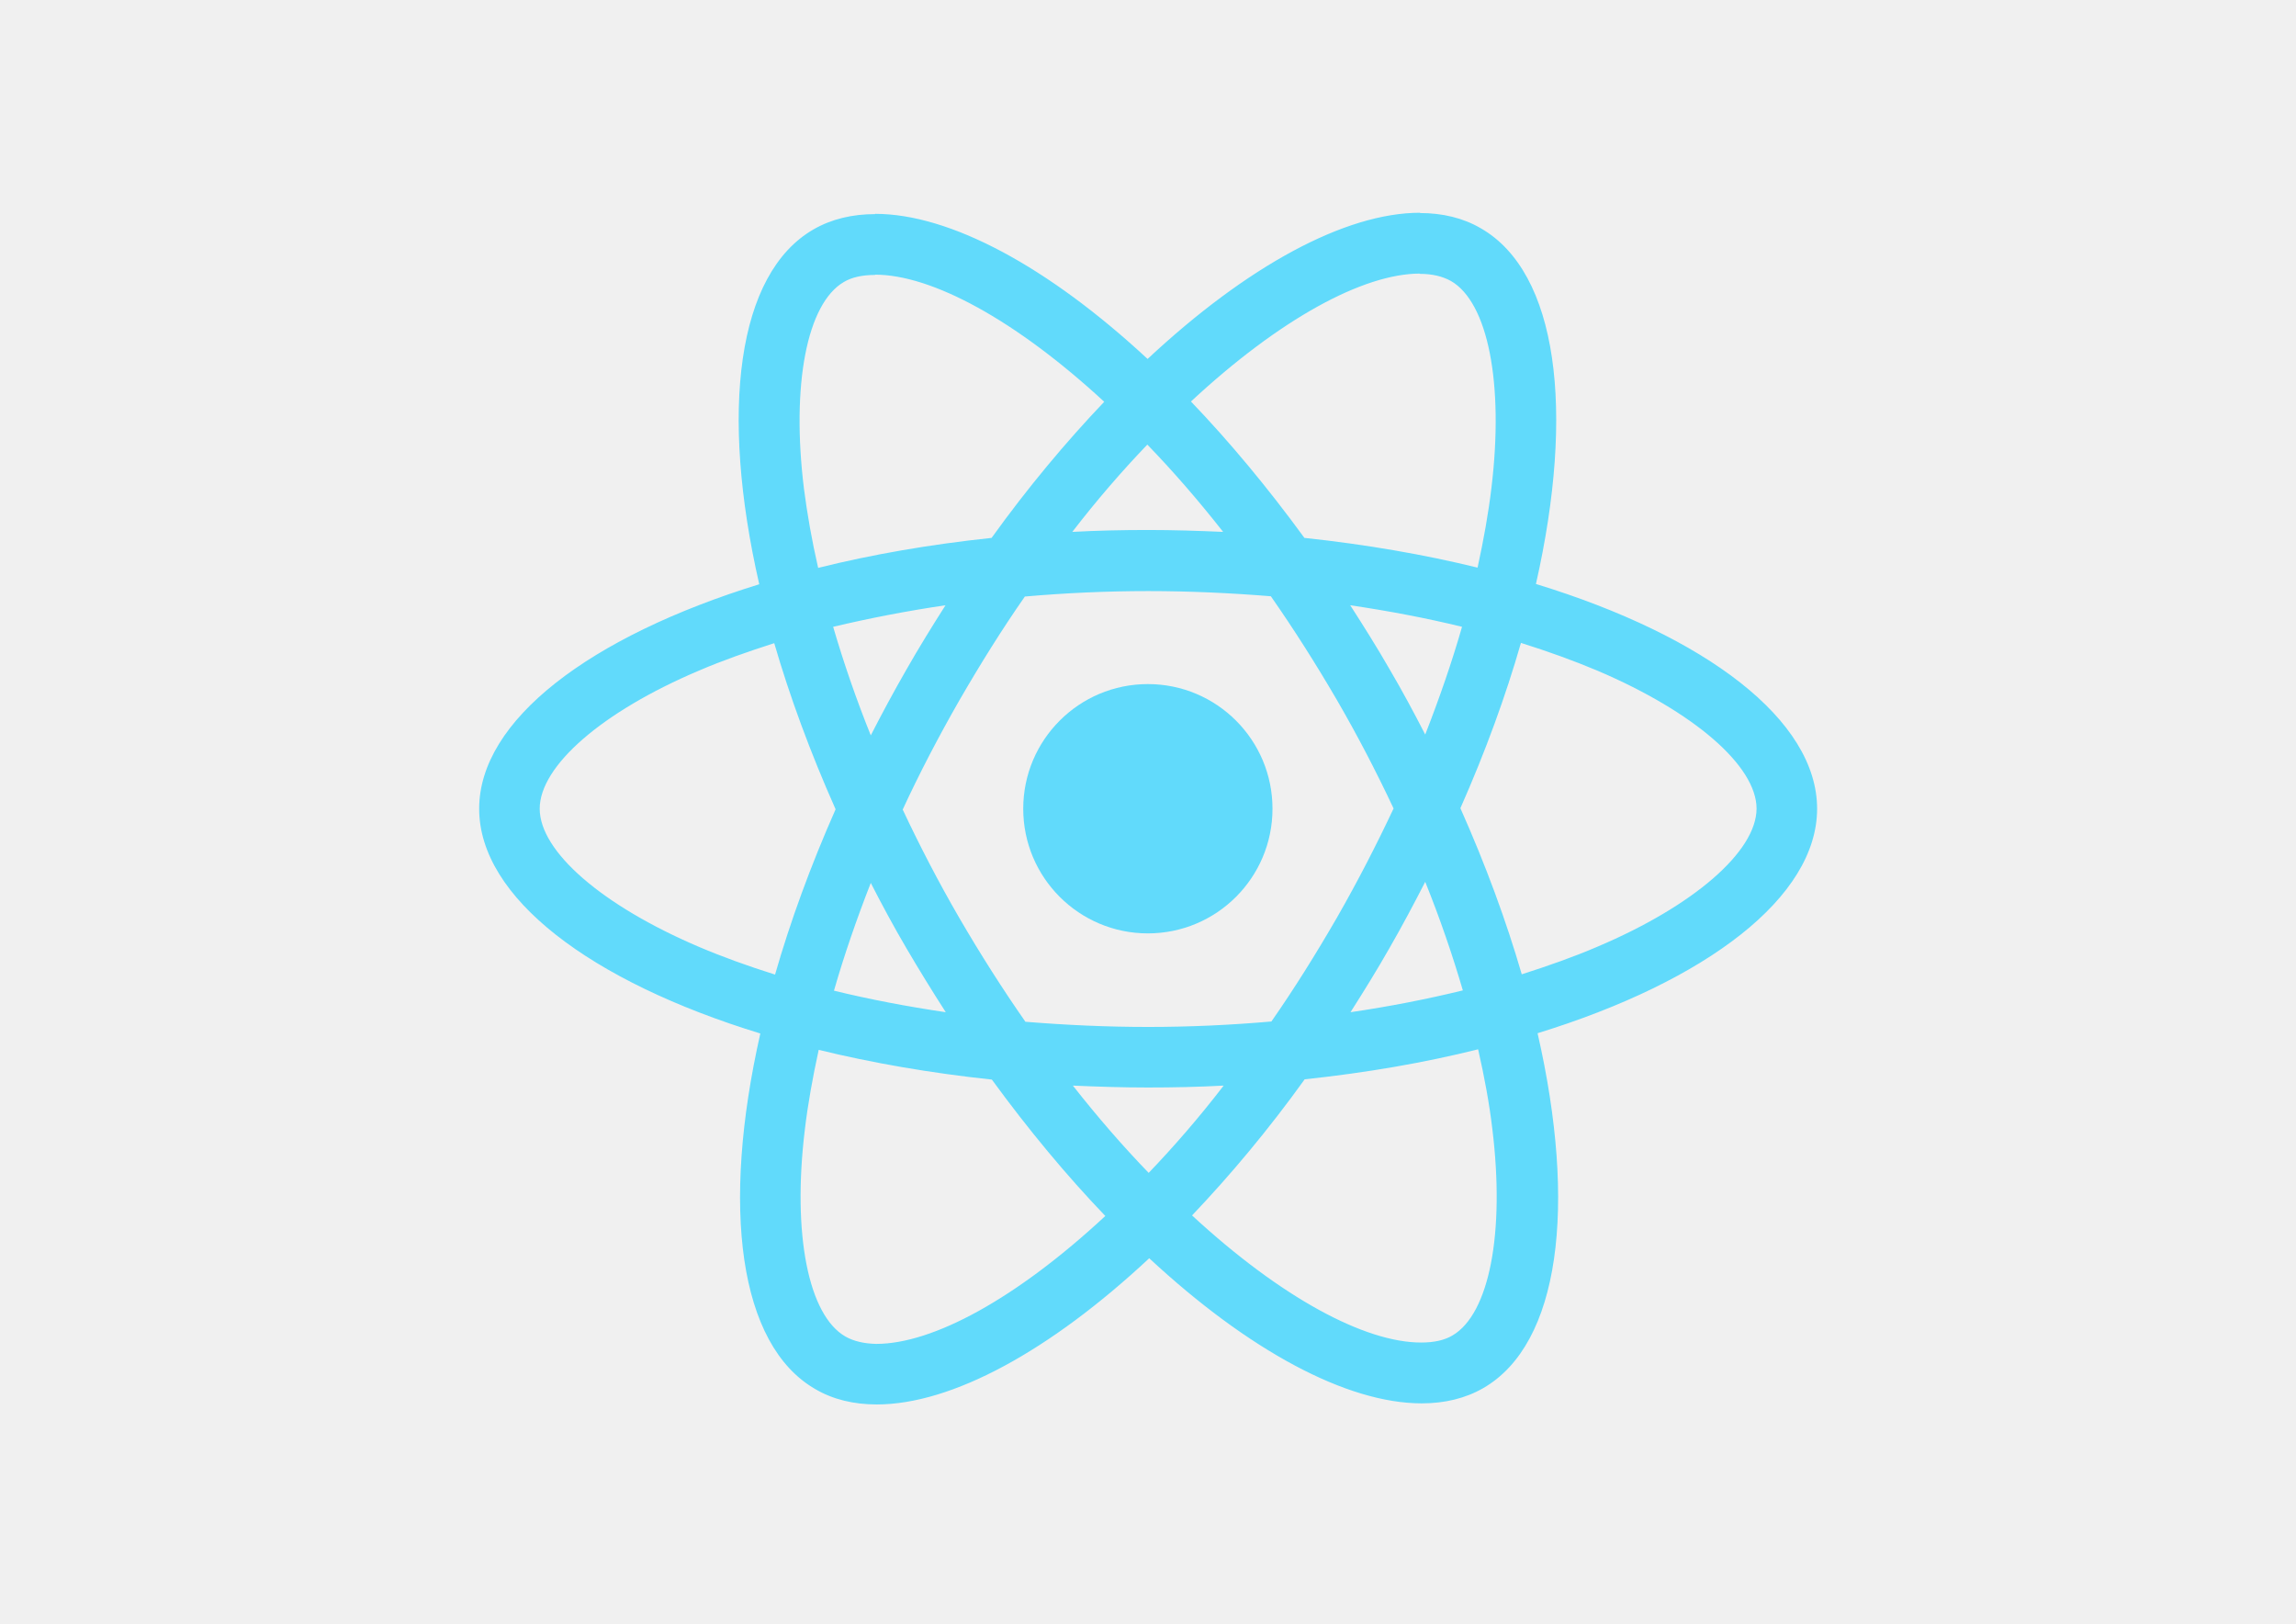
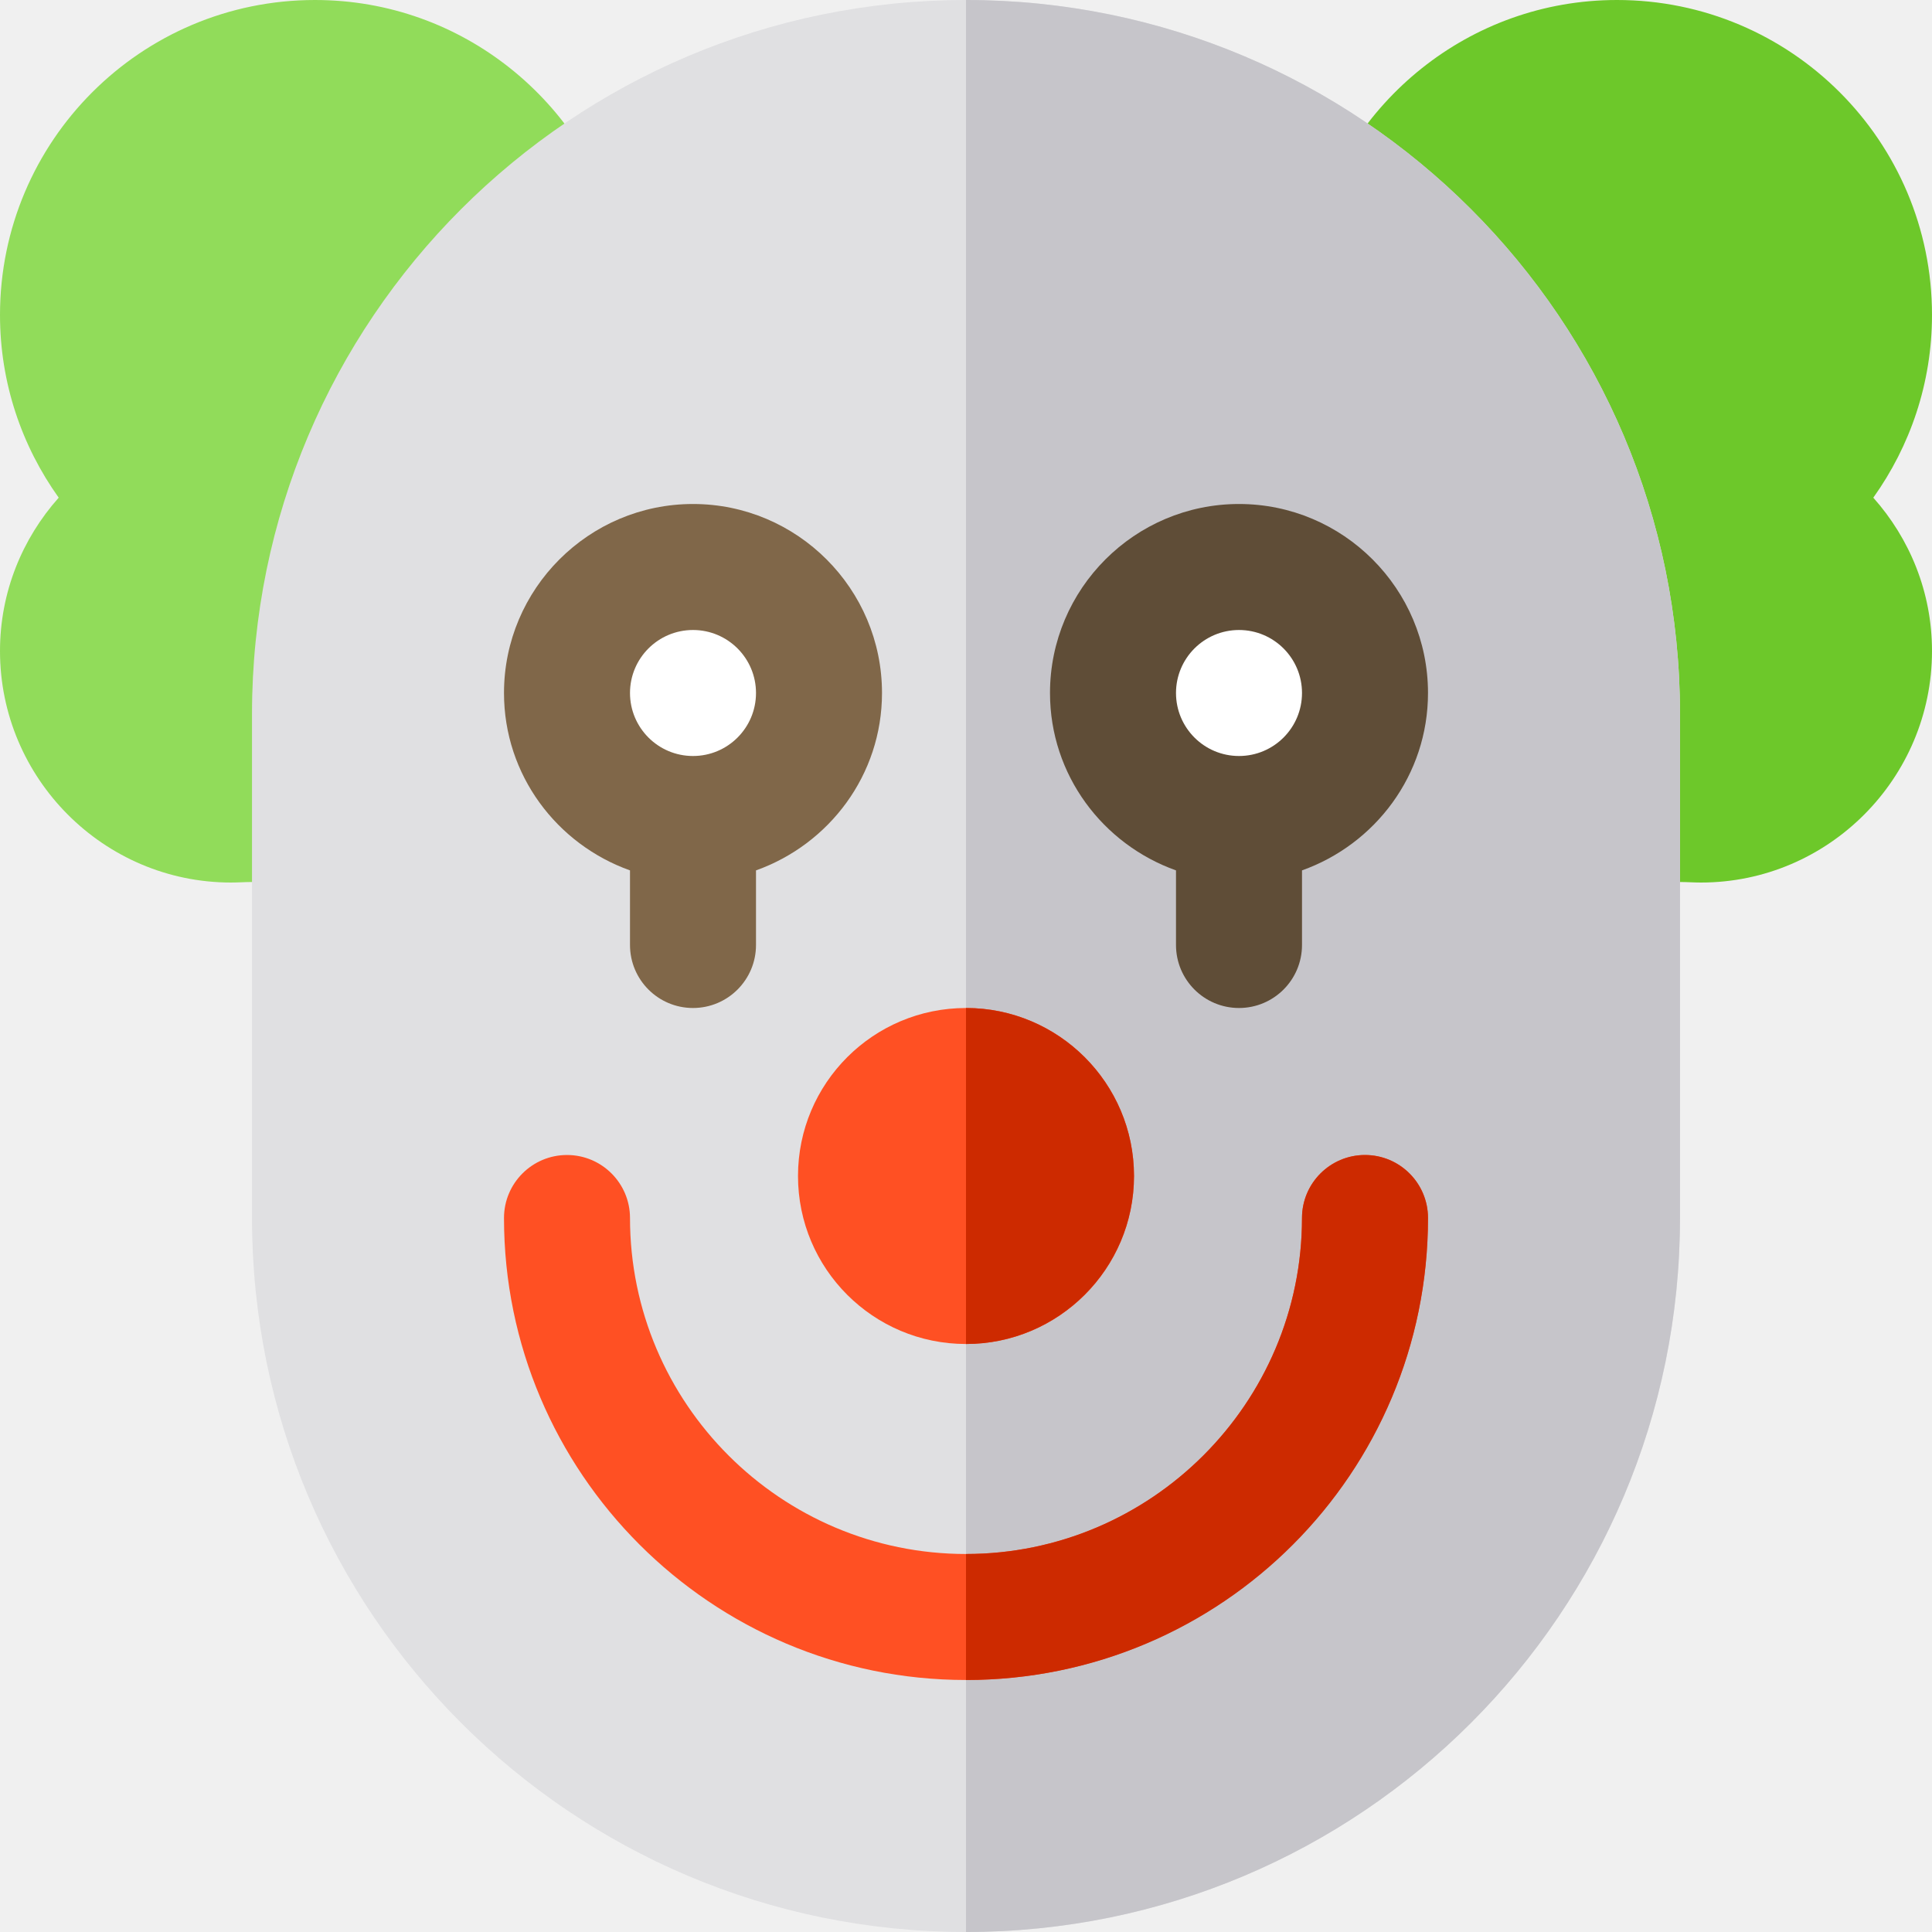
- <svg xmlns="http://www.w3.org/2000/svg" viewBox="0 0 841.9 595.3">
-   <g fill="#61DAFB">
-     <path d="M666.3 296.5c0-32.5-40.7-63.3-103.1-82.4 14.4-63.6 8-114.2-20.2-130.4-6.5-3.8-14.1-5.6-22.4-5.6v22.3c4.6 0 8.3.9 11.4 2.6 13.6 7.8 19.5 37.5 14.9 75.7-1.1 9.4-2.9 19.3-5.1 29.4-19.6-4.8-41-8.5-63.5-10.9-13.5-18.5-27.5-35.3-41.6-50 32.6-30.3 63.2-46.9 84-46.9V78c-27.5 0-63.5 19.6-99.9 53.6-36.4-33.8-72.4-53.2-99.9-53.2v22.3c20.7 0 51.4 16.5 84 46.6-14 14.7-28 31.4-41.3 49.9-22.6 2.4-44 6.1-63.6 11-2.3-10-4-19.7-5.2-29-4.7-38.2 1.1-67.9 14.6-75.8 3-1.8 6.9-2.6 11.5-2.6V78.5c-8.4 0-16 1.8-22.6 5.6-28.1 16.2-34.4 66.7-19.9 130.1-62.2 19.2-102.7 49.9-102.7 82.3 0 32.5 40.7 63.3 103.1 82.4-14.4 63.6-8 114.2 20.2 130.4 6.5 3.8 14.1 5.6 22.5 5.6 27.5 0 63.5-19.6 99.9-53.6 36.4 33.8 72.4 53.2 99.9 53.2 8.4 0 16-1.8 22.6-5.6 28.1-16.2 34.4-66.7 19.9-130.1 62-19.1 102.5-49.9 102.5-82.3zm-130.2-66.7c-3.7 12.9-8.3 26.2-13.5 39.5-4.1-8-8.4-16-13.1-24-4.6-8-9.5-15.8-14.4-23.4 14.2 2.1 27.9 4.7 41 7.9zm-45.8 106.5c-7.8 13.5-15.8 26.3-24.1 38.2-14.9 1.3-30 2-45.2 2-15.1 0-30.2-.7-45-1.9-8.3-11.9-16.4-24.6-24.2-38-7.6-13.1-14.5-26.4-20.8-39.8 6.2-13.4 13.2-26.8 20.7-39.9 7.8-13.5 15.8-26.3 24.1-38.2 14.9-1.3 30-2 45.2-2 15.1 0 30.2.7 45 1.9 8.3 11.9 16.4 24.6 24.2 38 7.6 13.1 14.5 26.4 20.8 39.8-6.3 13.4-13.2 26.8-20.7 39.9zm32.3-13c5.4 13.4 10 26.8 13.8 39.8-13.1 3.2-26.9 5.9-41.2 8 4.9-7.7 9.8-15.6 14.4-23.7 4.6-8 8.9-16.1 13-24.1zM421.2 430c-9.3-9.6-18.6-20.3-27.8-32 9 .4 18.2.7 27.5.7 9.4 0 18.7-.2 27.8-.7-9 11.7-18.3 22.4-27.5 32zm-74.4-58.9c-14.2-2.1-27.9-4.7-41-7.9 3.7-12.9 8.3-26.2 13.5-39.5 4.1 8 8.4 16 13.1 24 4.7 8 9.5 15.8 14.4 23.4zM420.7 163c9.3 9.6 18.6 20.3 27.8 32-9-.4-18.2-.7-27.5-.7-9.4 0-18.7.2-27.8.7 9-11.7 18.3-22.4 27.5-32zm-74 58.9c-4.9 7.7-9.8 15.6-14.4 23.7-4.6 8-8.9 16-13 24-5.4-13.4-10-26.8-13.8-39.8 13.1-3.1 26.9-5.8 41.2-7.9zm-90.5 125.2c-35.4-15.1-58.3-34.9-58.3-50.6 0-15.7 22.9-35.6 58.3-50.6 8.6-3.7 18-7 27.7-10.1 5.7 19.6 13.2 40 22.5 60.9-9.2 20.8-16.6 41.1-22.2 60.6-9.9-3.1-19.3-6.5-28-10.2zM310 490c-13.6-7.8-19.5-37.5-14.9-75.7 1.1-9.4 2.9-19.3 5.1-29.4 19.6 4.8 41 8.5 63.5 10.9 13.5 18.5 27.5 35.3 41.6 50-32.6 30.3-63.2 46.9-84 46.9-4.5-.1-8.3-1-11.3-2.7zm237.2-76.2c4.7 38.2-1.1 67.9-14.6 75.8-3 1.8-6.9 2.6-11.5 2.6-20.7 0-51.4-16.5-84-46.6 14-14.7 28-31.4 41.3-49.9 22.6-2.4 44-6.1 63.6-11 2.3 10.1 4.1 19.8 5.2 29.1zm38.5-66.7c-8.6 3.7-18 7-27.7 10.1-5.7-19.6-13.2-40-22.5-60.9 9.2-20.8 16.6-41.1 22.2-60.6 9.9 3.1 19.3 6.5 28.1 10.2 35.4 15.1 58.3 34.9 58.3 50.6-.1 15.7-23 35.6-58.4 50.6zM320.8 78.4z" />
-     <circle cx="420.9" cy="296.5" r="45.7" />
-     <path d="M520.5 78.1z" />
-   </g>
+ <svg xmlns="http://www.w3.org/2000/svg" version="1.1" id="Layer_1" x="0px" y="0px" viewBox="0 0 512 512" style="enable-background:new 0 0 512 512;" xml:space="preserve">
+   <path style="fill:#91DC5A;" d="M100.174,189.217c0-51.683,25.395-97.437,64.25-125.801C155.293,27.129,122.651,0,83.478,0  C37.375,0,0,37.374,0,83.478c0,18.069,5.8,34.749,15.556,48.412C5.915,142.712,0,156.921,0,172.522  c0,33.755,27.468,61.359,61.217,61.359c1.879,0,3.73-0.141,5.565-0.141h33.391V189.217z" />
+   <path style="fill:#6DC82A;" d="M411.826,189.217c0-51.683-25.395-97.437-64.25-125.801C356.707,27.129,389.349,0,428.522,0  C474.626,0,512,37.374,512,83.478c0,18.069-5.8,34.749-15.556,48.412C506.085,142.712,512,156.921,512,172.522  c0,33.755-27.468,61.359-61.217,61.359c-1.879,0-3.73-0.141-5.565-0.141h-33.391V189.217z" />
+   <path style="fill:#E0E0E2;" d="M256.001,0L256.001,0C151.497,0,66.783,84.715,66.783,189.217v133.565  C66.783,427.285,151.497,512,256,512h0.001c104.501,0,189.216-84.715,189.216-189.217V189.217C445.217,84.715,360.503,0,256.001,0z" />
+   <path style="fill:#C6C5CA;" d="M445.217,322.783V189.217C445.217,84.715,360.626,0,256,0v512  C360.626,512,445.217,427.285,445.217,322.783z" />
+   <path style="fill:#FF5023;" d="M256,445.217c-67.511,0-122.435-54.924-122.435-122.435c0-9.217,7.479-16.696,16.696-16.696  s16.696,7.479,16.696,16.696c0,49.097,39.946,89.043,89.043,89.043s89.043-39.946,89.043-89.043c0-9.217,7.479-16.696,16.696-16.696  c9.217,0,16.696,7.479,16.696,16.696C378.435,390.293,323.511,445.217,256,445.217z" />
+   <path style="fill:#CD2A00;" d="M361.739,306.087c-9.217,0-16.696,7.479-16.696,16.696c0,49.097-40.07,89.043-89.043,89.043v33.391  c67.896,0,122.435-54.924,122.435-122.435C378.435,313.565,370.956,306.087,361.739,306.087z" />
+   <path style="fill:#806749;" d="M183.652,133.565c-27.619,0-50.087,22.468-50.087,50.087c0,21.737,14,40.096,33.391,47.01v19.772  c0,9.22,7.475,16.696,16.696,16.696c9.22,0,16.696-7.475,16.696-16.696v-19.772c19.391-6.914,33.391-25.273,33.391-47.01  C233.739,156.033,211.271,133.565,183.652,133.565z" />
+   <circle style="fill:#FFFFFF;" cx="183.652" cy="183.652" r="16.696" />
+   <path style="fill:#5F4D37;" d="M378.435,183.652c0-27.619-22.468-50.087-50.087-50.087s-50.087,22.468-50.087,50.087  c0,21.737,14,40.096,33.391,47.01v19.772c0,9.22,7.475,16.696,16.696,16.696s16.696-7.475,16.696-16.696v-19.772  C364.435,223.748,378.435,205.389,378.435,183.652z" />
+   <circle style="fill:#FFFFFF;" cx="328.348" cy="183.652" r="16.696" />
+   <circle style="fill:#FF5023;" cx="256" cy="311.652" r="44.522" />
+   <path style="fill:#CD2A00;" d="M256,267.13v89.043c24.487,0,44.521-19.933,44.521-44.522S280.487,267.132,256,267.13z" />
+   <g>
+ </g>
+   <g>
+ </g>
+   <g>
+ </g>
+   <g>
+ </g>
+   <g>
+ </g>
+   <g>
+ </g>
+   <g>
+ </g>
+   <g>
+ </g>
+   <g>
+ </g>
+   <g>
+ </g>
+   <g>
+ </g>
+   <g>
+ </g>
+   <g>
+ </g>
+   <g>
+ </g>
+   <g>
+ </g>
</svg>
